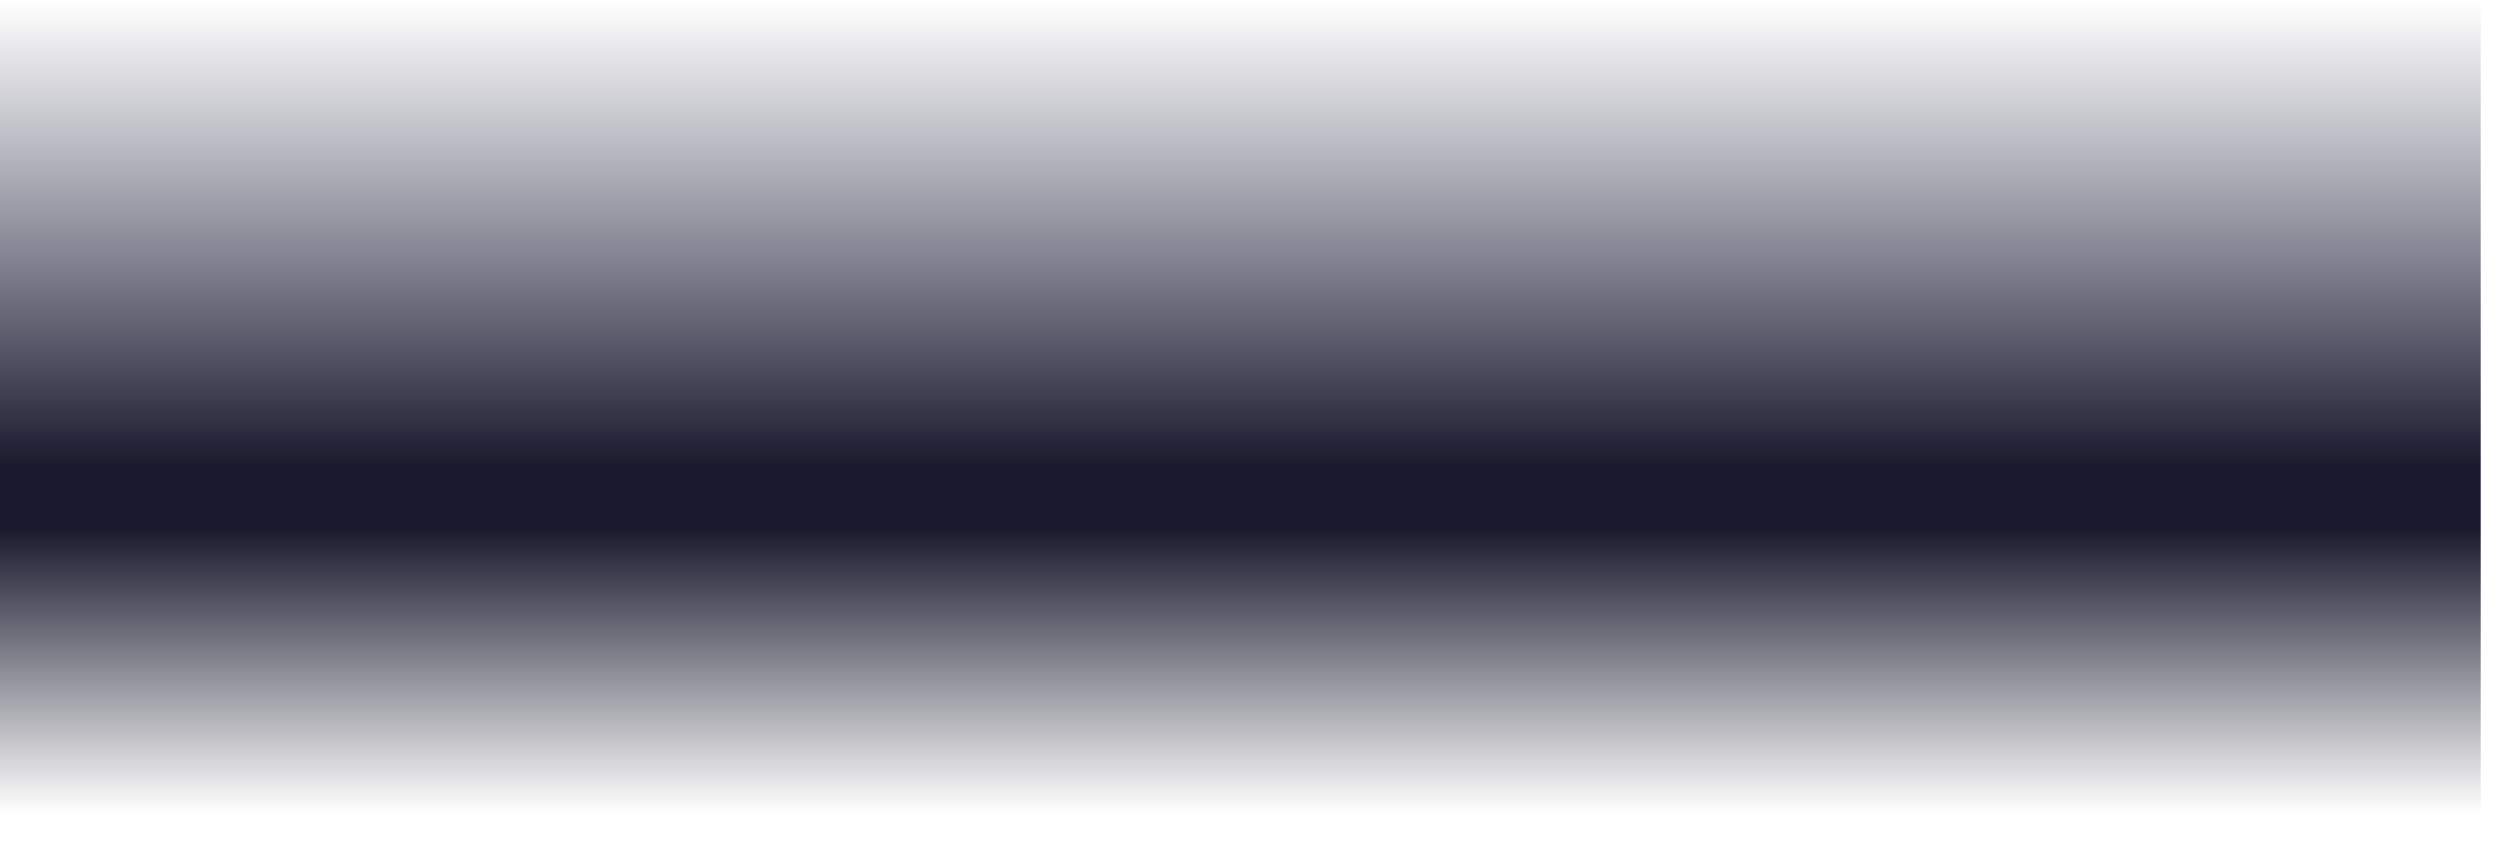
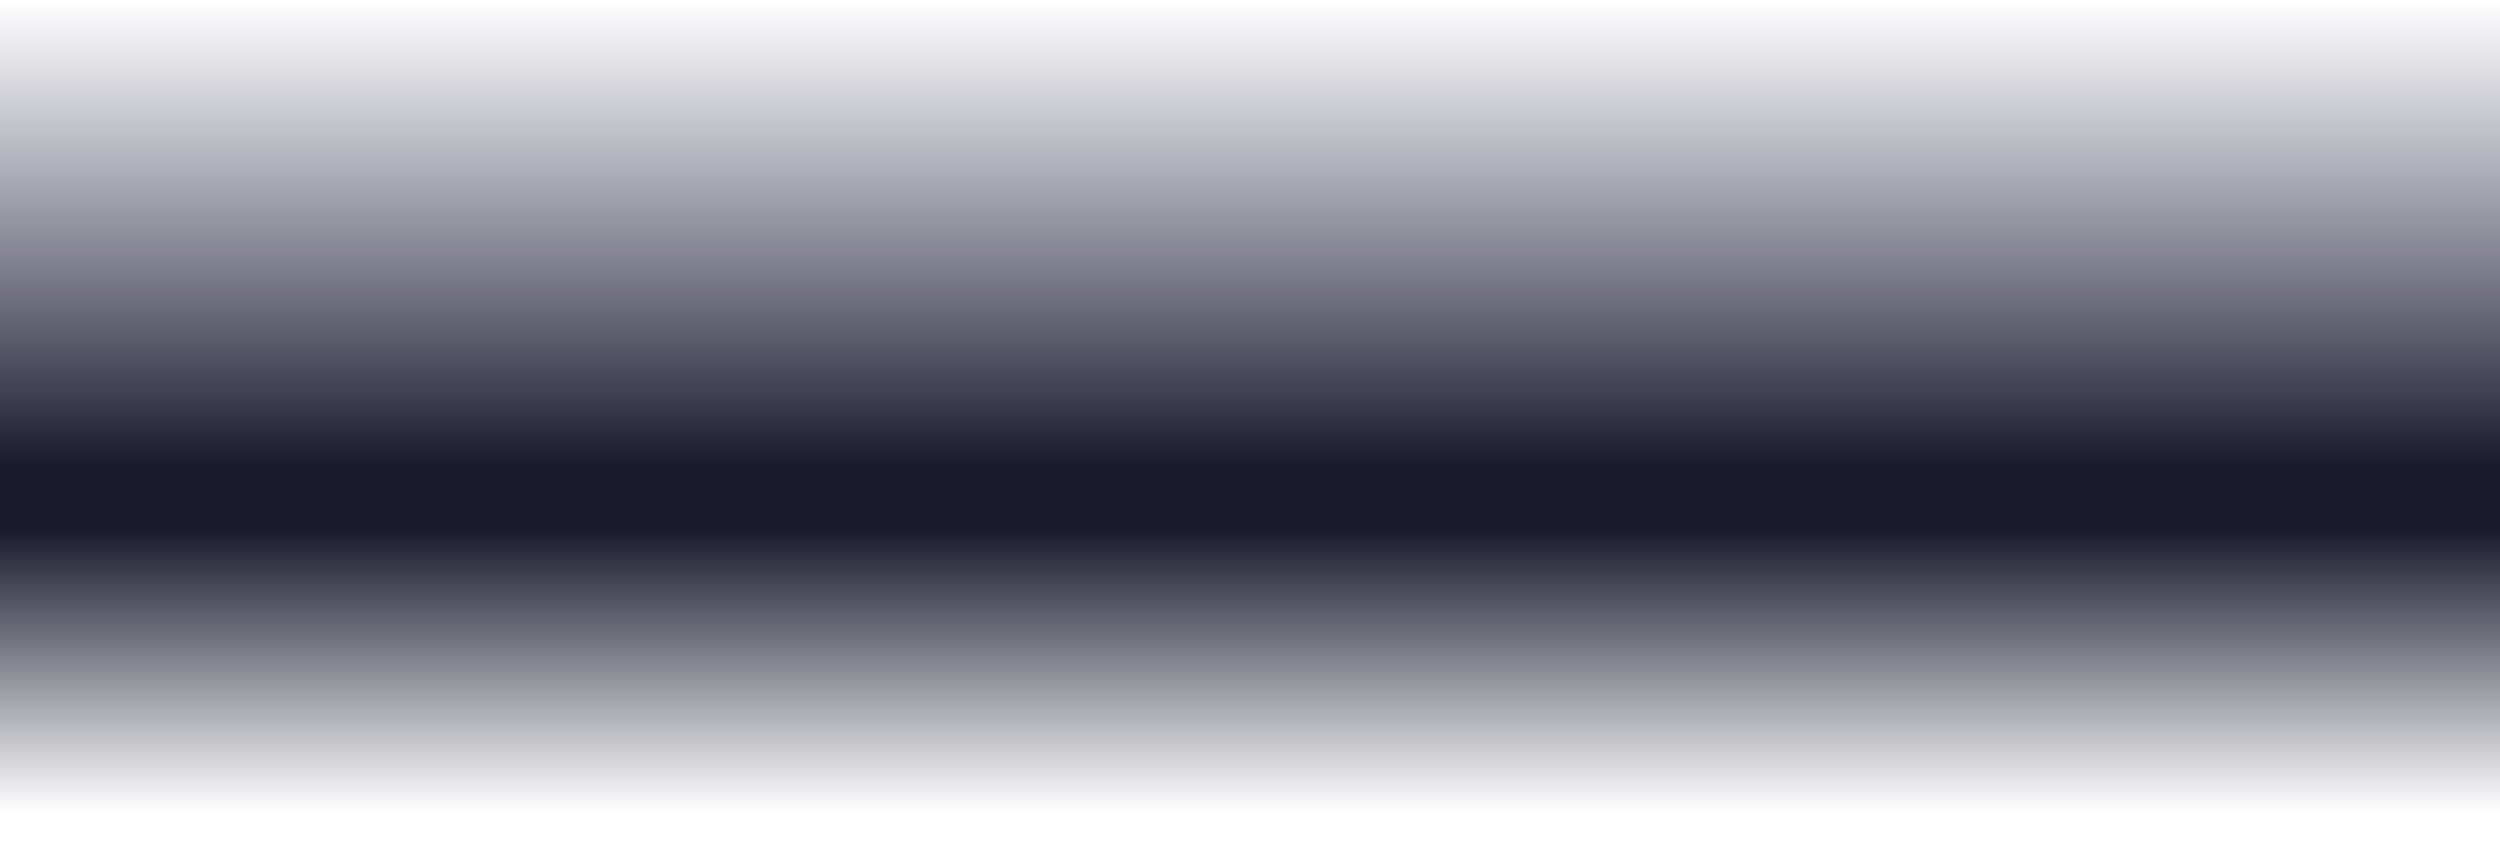
<svg xmlns="http://www.w3.org/2000/svg" width="1424" height="484" viewBox="0 0 1424 484" fill="none">
-   <rect x="-11" width="1424" height="484" fill="url(#paint0_linear_1_2395)" />
+   <rect width="1424" height="484" fill="url(#paint0_linear_1_2395)" />
  <defs>
    <linearGradient id="paint0_linear_1_2395" x1="709" y1="0" x2="708.999" y2="462.956" gradientUnits="userSpaceOnUse">
      <stop stop-color="#262747" stop-opacity="0" />
      <stop offset="0.573" stop-color="#191A2D" />
      <stop offset="0.651" stop-color="#191A2D" />
      <stop offset="1" stop-color="#191A2D" stop-opacity="0" />
    </linearGradient>
  </defs>
</svg>
